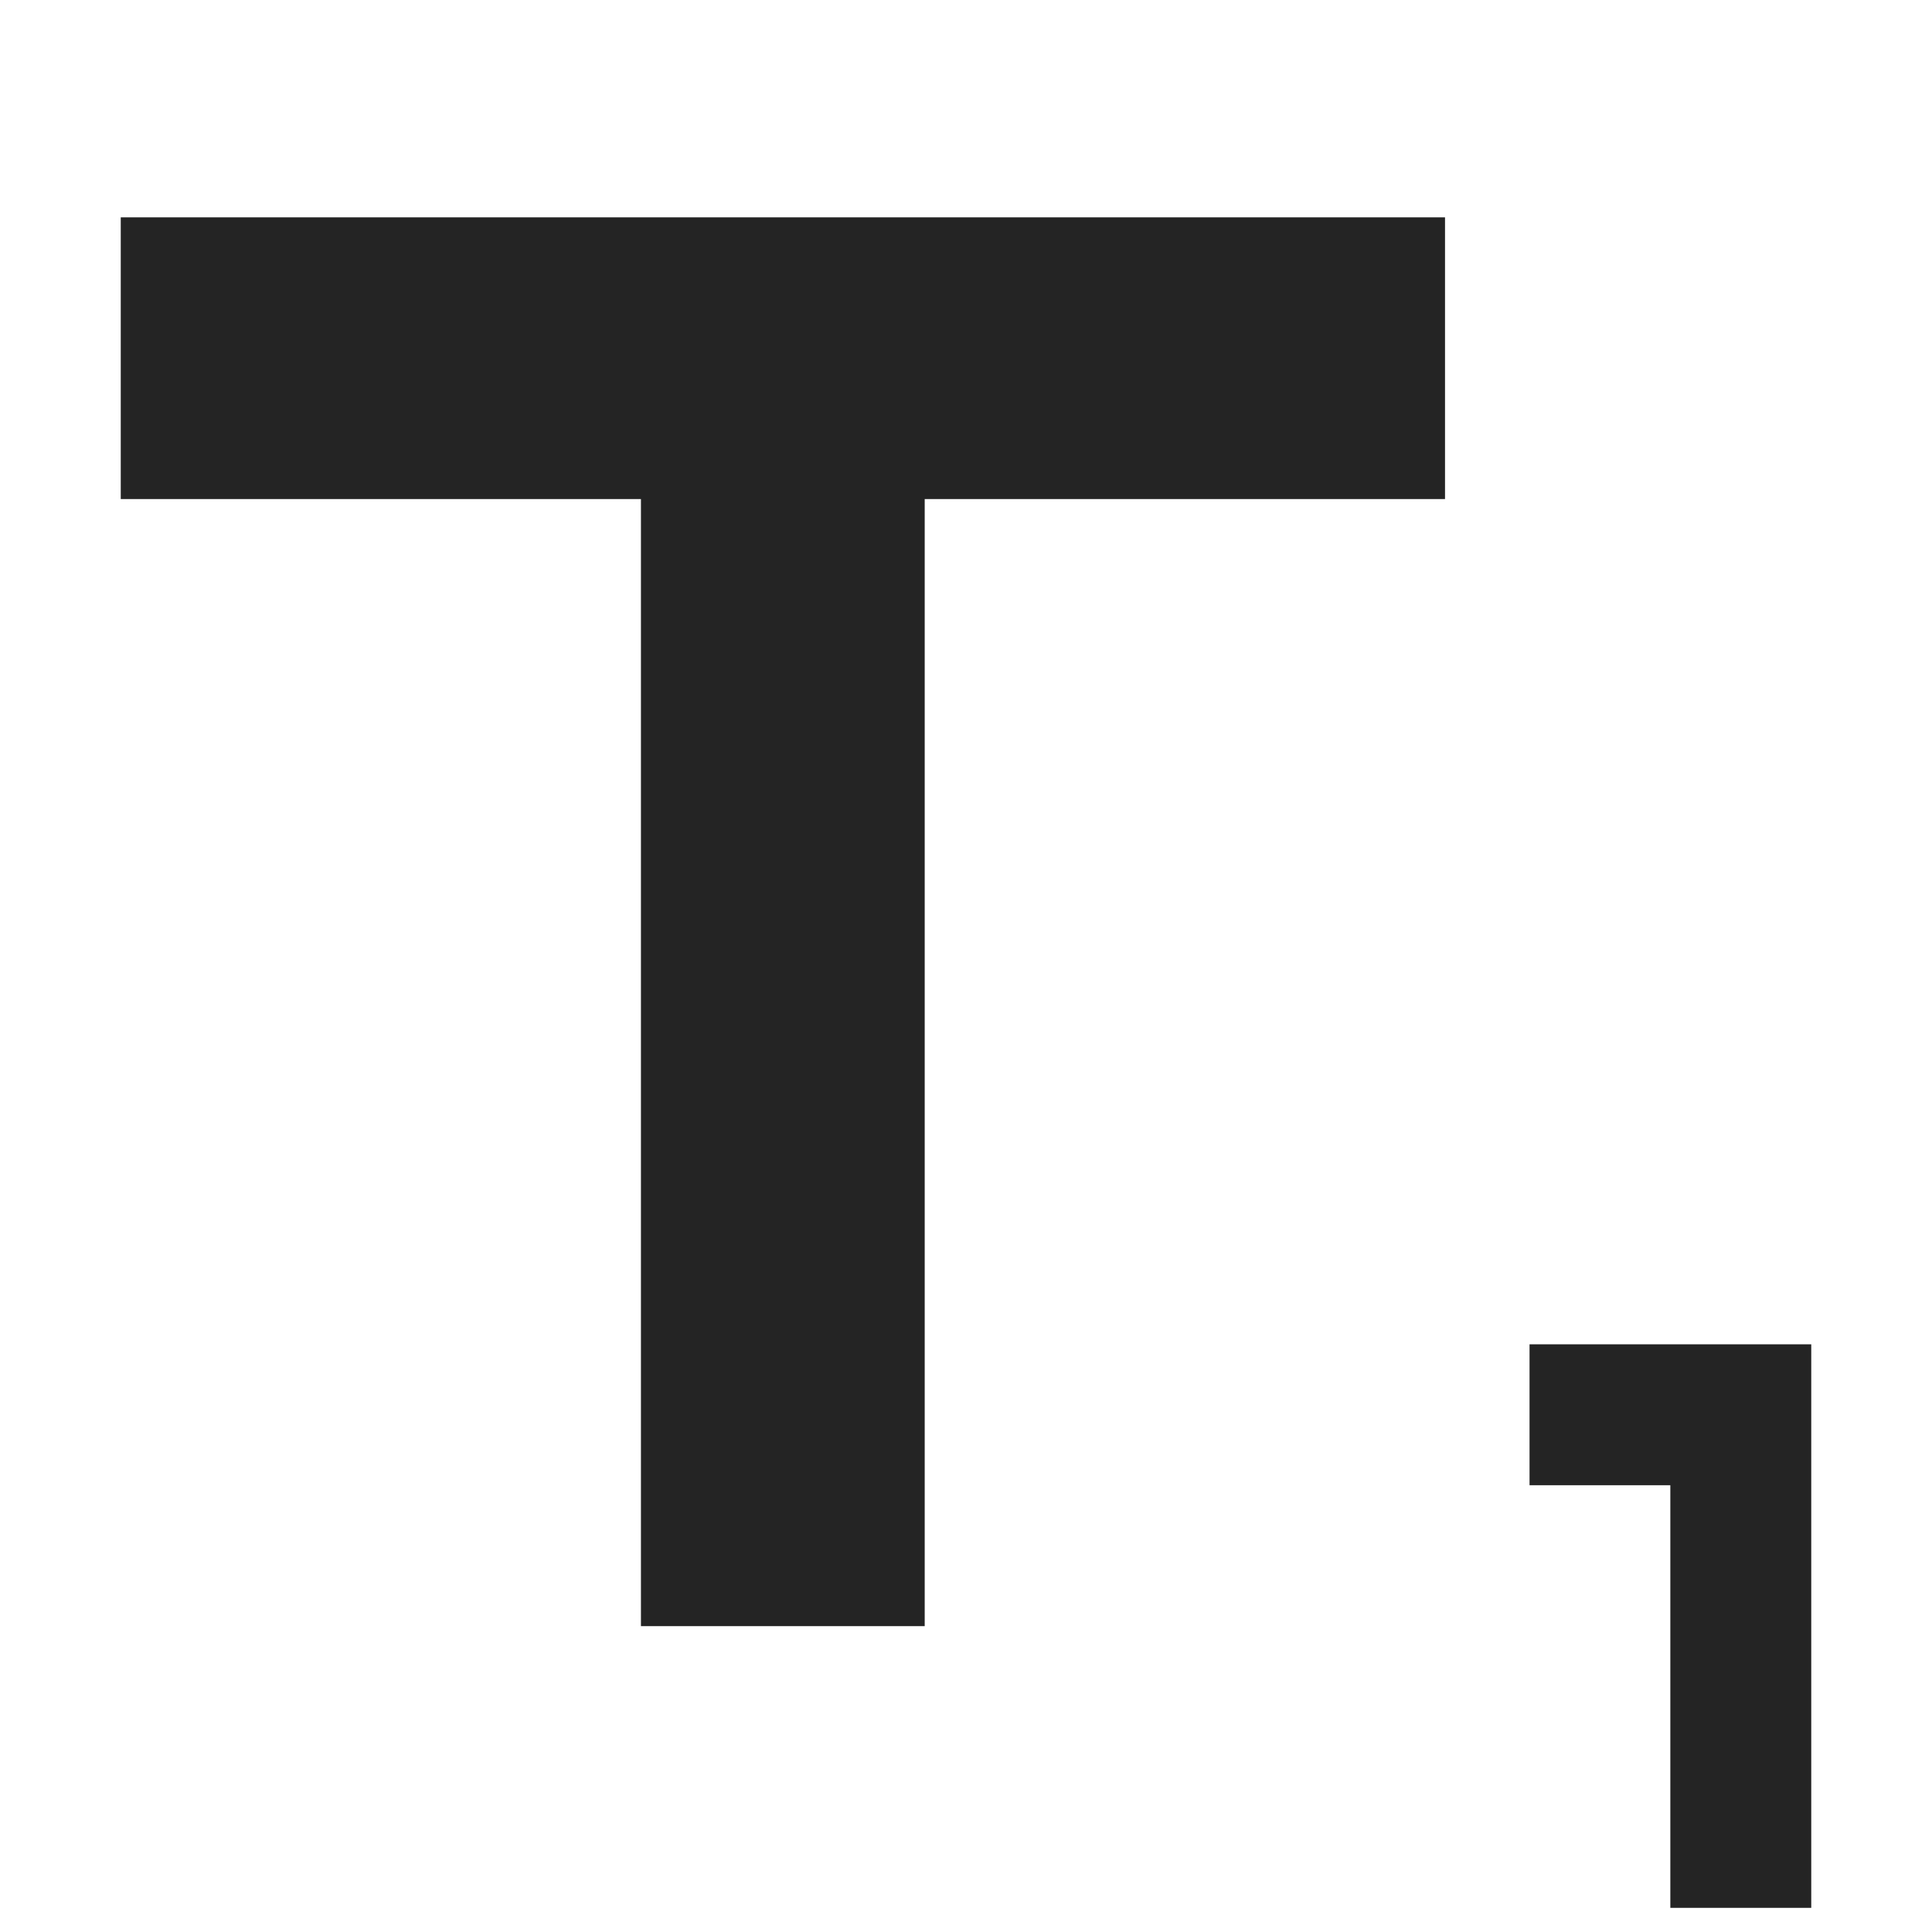
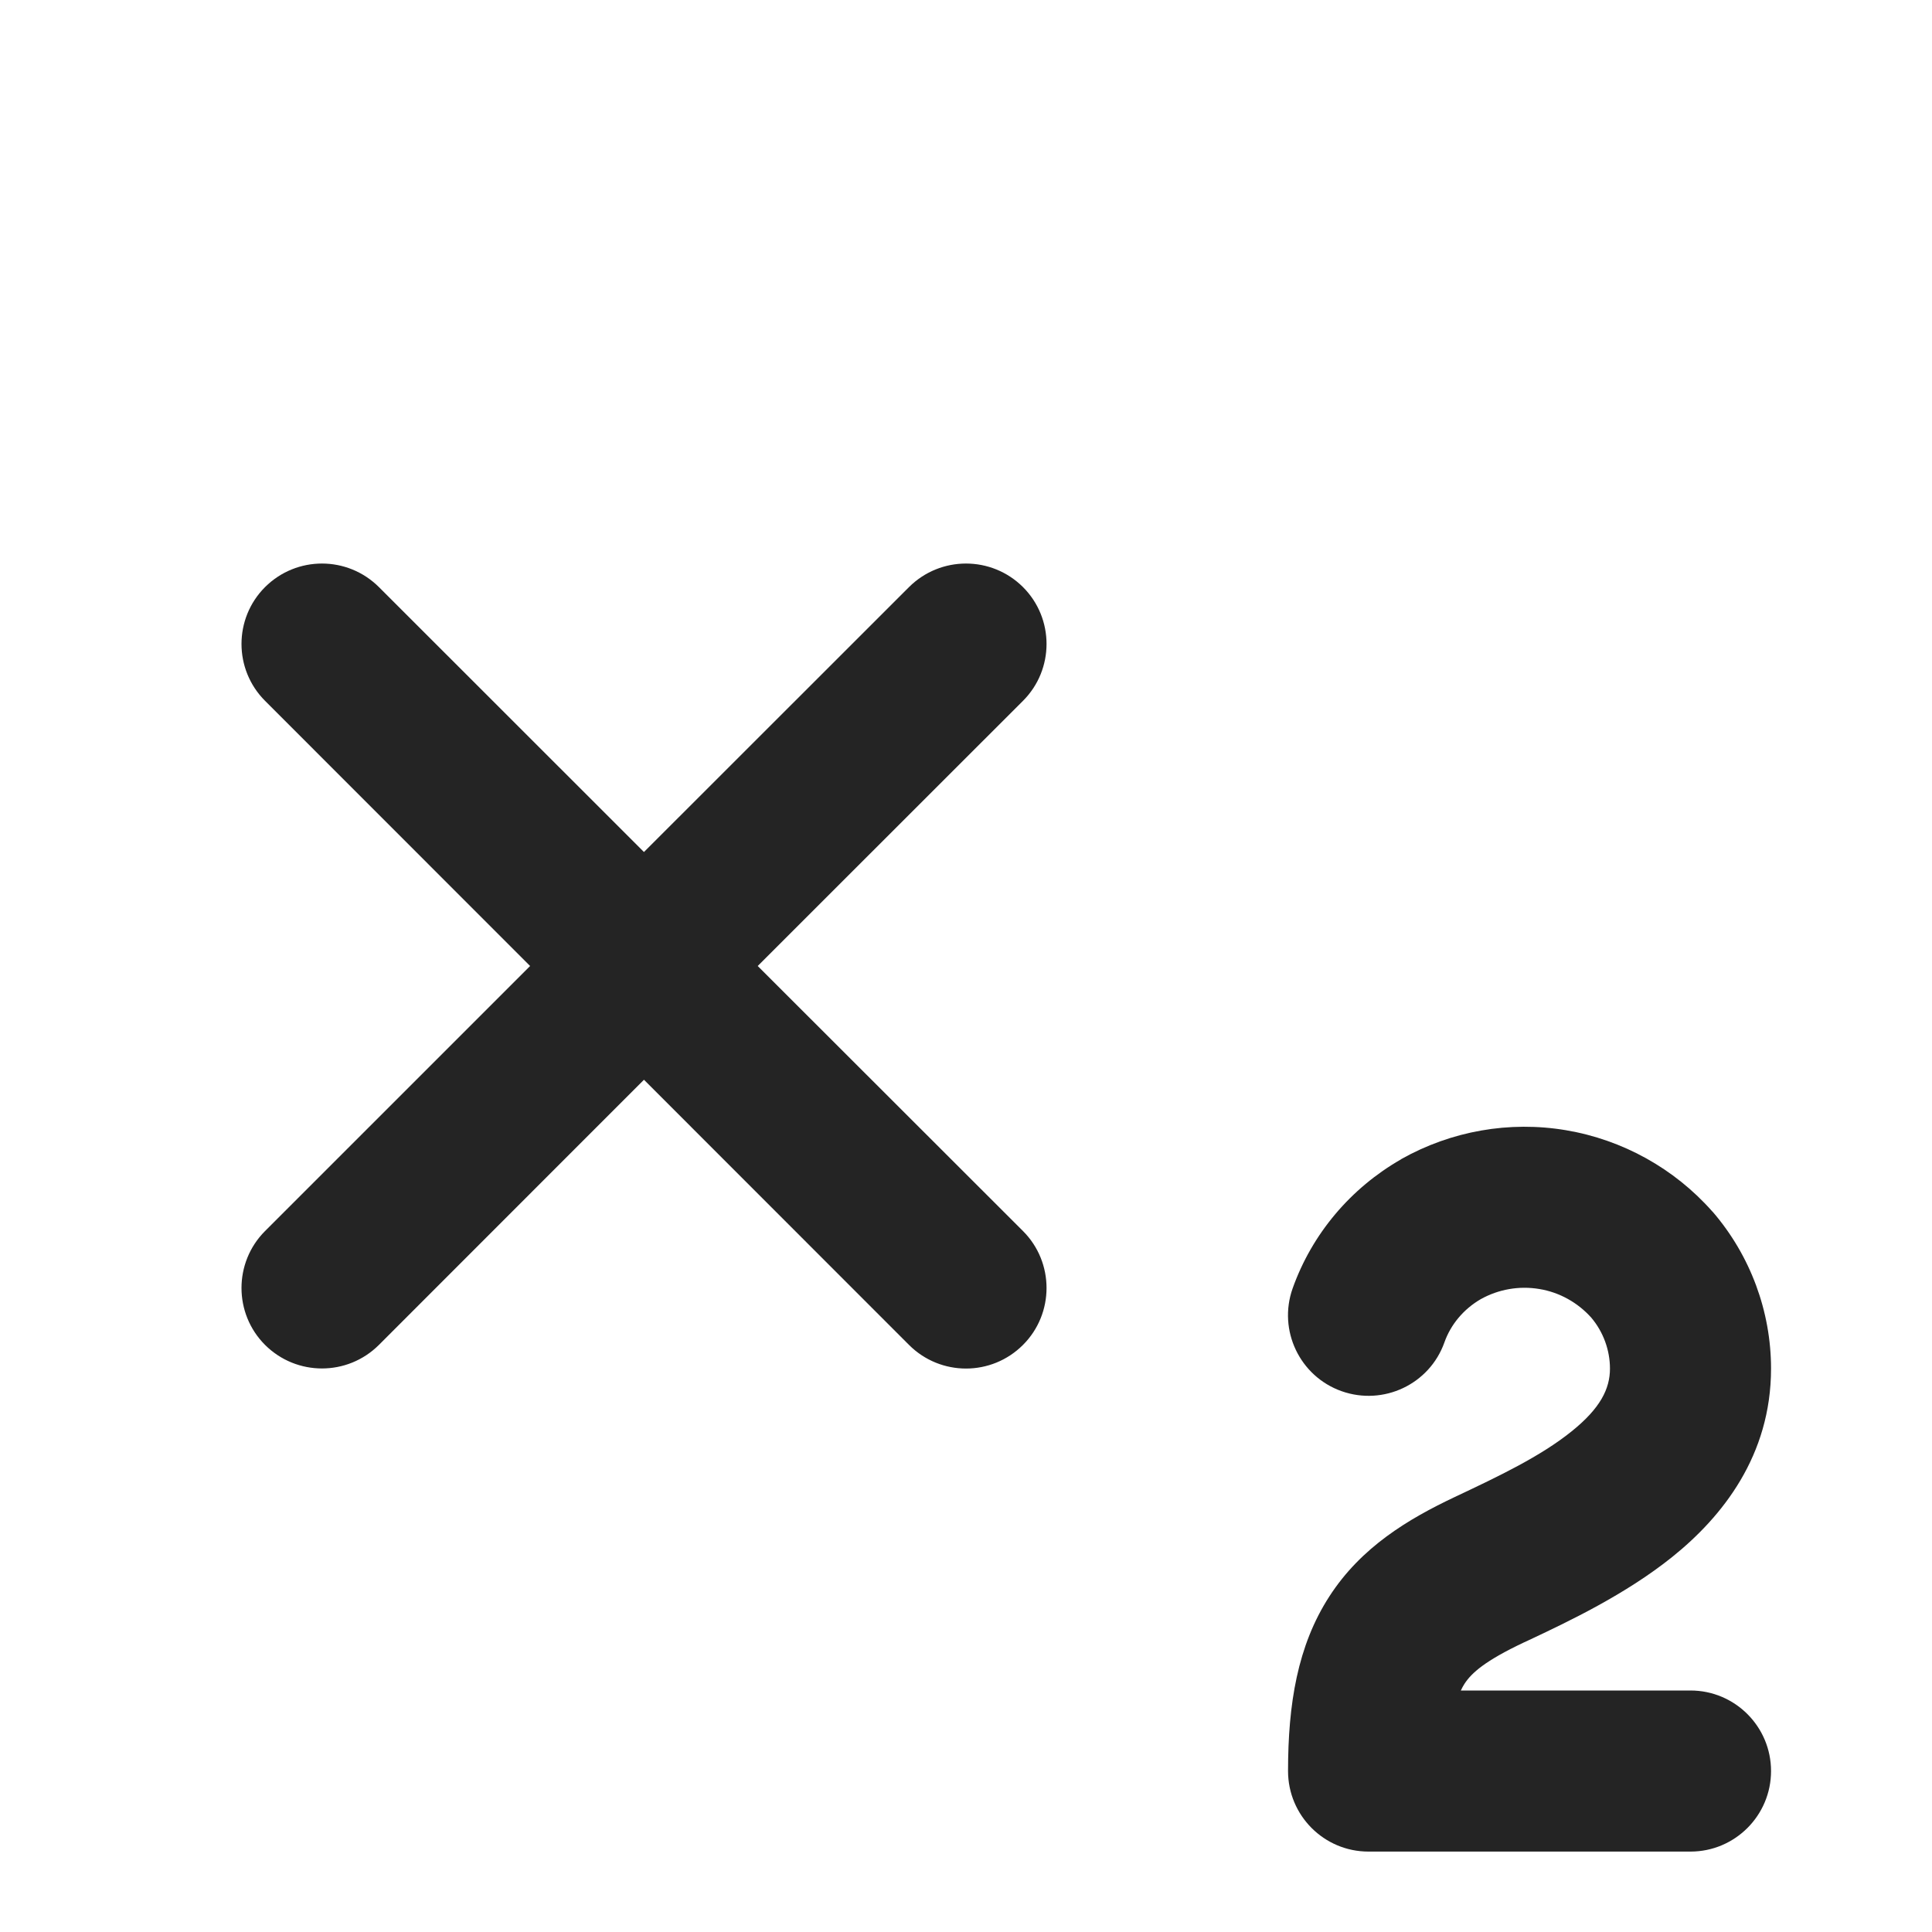
<svg xmlns="http://www.w3.org/2000/svg" width="16" height="16" viewBox="0 0 16 16" fill="none">
-   <path fill-rule="evenodd" clip-rule="evenodd" d="M1 1.8V4.133H5.308V13.467H7.658V4.133H11.967V1.8H1ZM13.833 15.8H15V11.133H12.667V12.3H13.833V15.8Z" fill="#242424" />
+   <path d="M11.605 9.599C12.019 9.366 12.5 9.281 12.969 9.36C13.437 9.439 13.865 9.676 14.18 10.032L14.186 10.038C14.496 10.399 14.667 10.861 14.667 11.334C14.667 12.055 14.264 12.56 13.85 12.893C13.463 13.204 12.991 13.428 12.655 13.586C12.643 13.592 12.63 13.598 12.618 13.603C12.299 13.754 12.187 13.854 12.128 13.945C12.118 13.96 12.108 13.979 12.098 14H14C14.368 14 14.667 14.299 14.667 14.667C14.667 15.035 14.368 15.334 14 15.334H11.333C10.965 15.334 10.667 15.035 10.667 14.667C10.667 14.114 10.745 13.629 11.009 13.221C11.273 12.812 11.662 12.58 12.049 12.397C12.418 12.223 12.759 12.06 13.014 11.855C13.256 11.661 13.333 11.499 13.333 11.334C13.333 11.182 13.278 11.03 13.178 10.912C13.066 10.787 12.914 10.702 12.748 10.675C12.581 10.647 12.41 10.677 12.263 10.759C12.12 10.842 12.014 10.97 11.962 11.117C11.839 11.464 11.457 11.644 11.11 11.521C10.764 11.398 10.582 11.017 10.705 10.67C10.866 10.217 11.187 9.839 11.603 9.601L11.605 9.599ZM7.528 4.862C7.789 4.602 8.211 4.602 8.472 4.862C8.732 5.122 8.732 5.544 8.472 5.804L6.275 8L8.472 10.195C8.732 10.455 8.732 10.878 8.472 11.138C8.211 11.399 7.789 11.399 7.528 11.138L5.333 8.942L3.138 11.138C2.877 11.398 2.456 11.398 2.195 11.138C1.935 10.878 1.935 10.455 2.195 10.195L4.39 8L2.195 5.804C1.935 5.544 1.935 5.122 2.195 4.862C2.456 4.602 2.877 4.602 3.138 4.862L5.333 7.056L7.528 4.862Z" fill="#242424" />
</svg>
